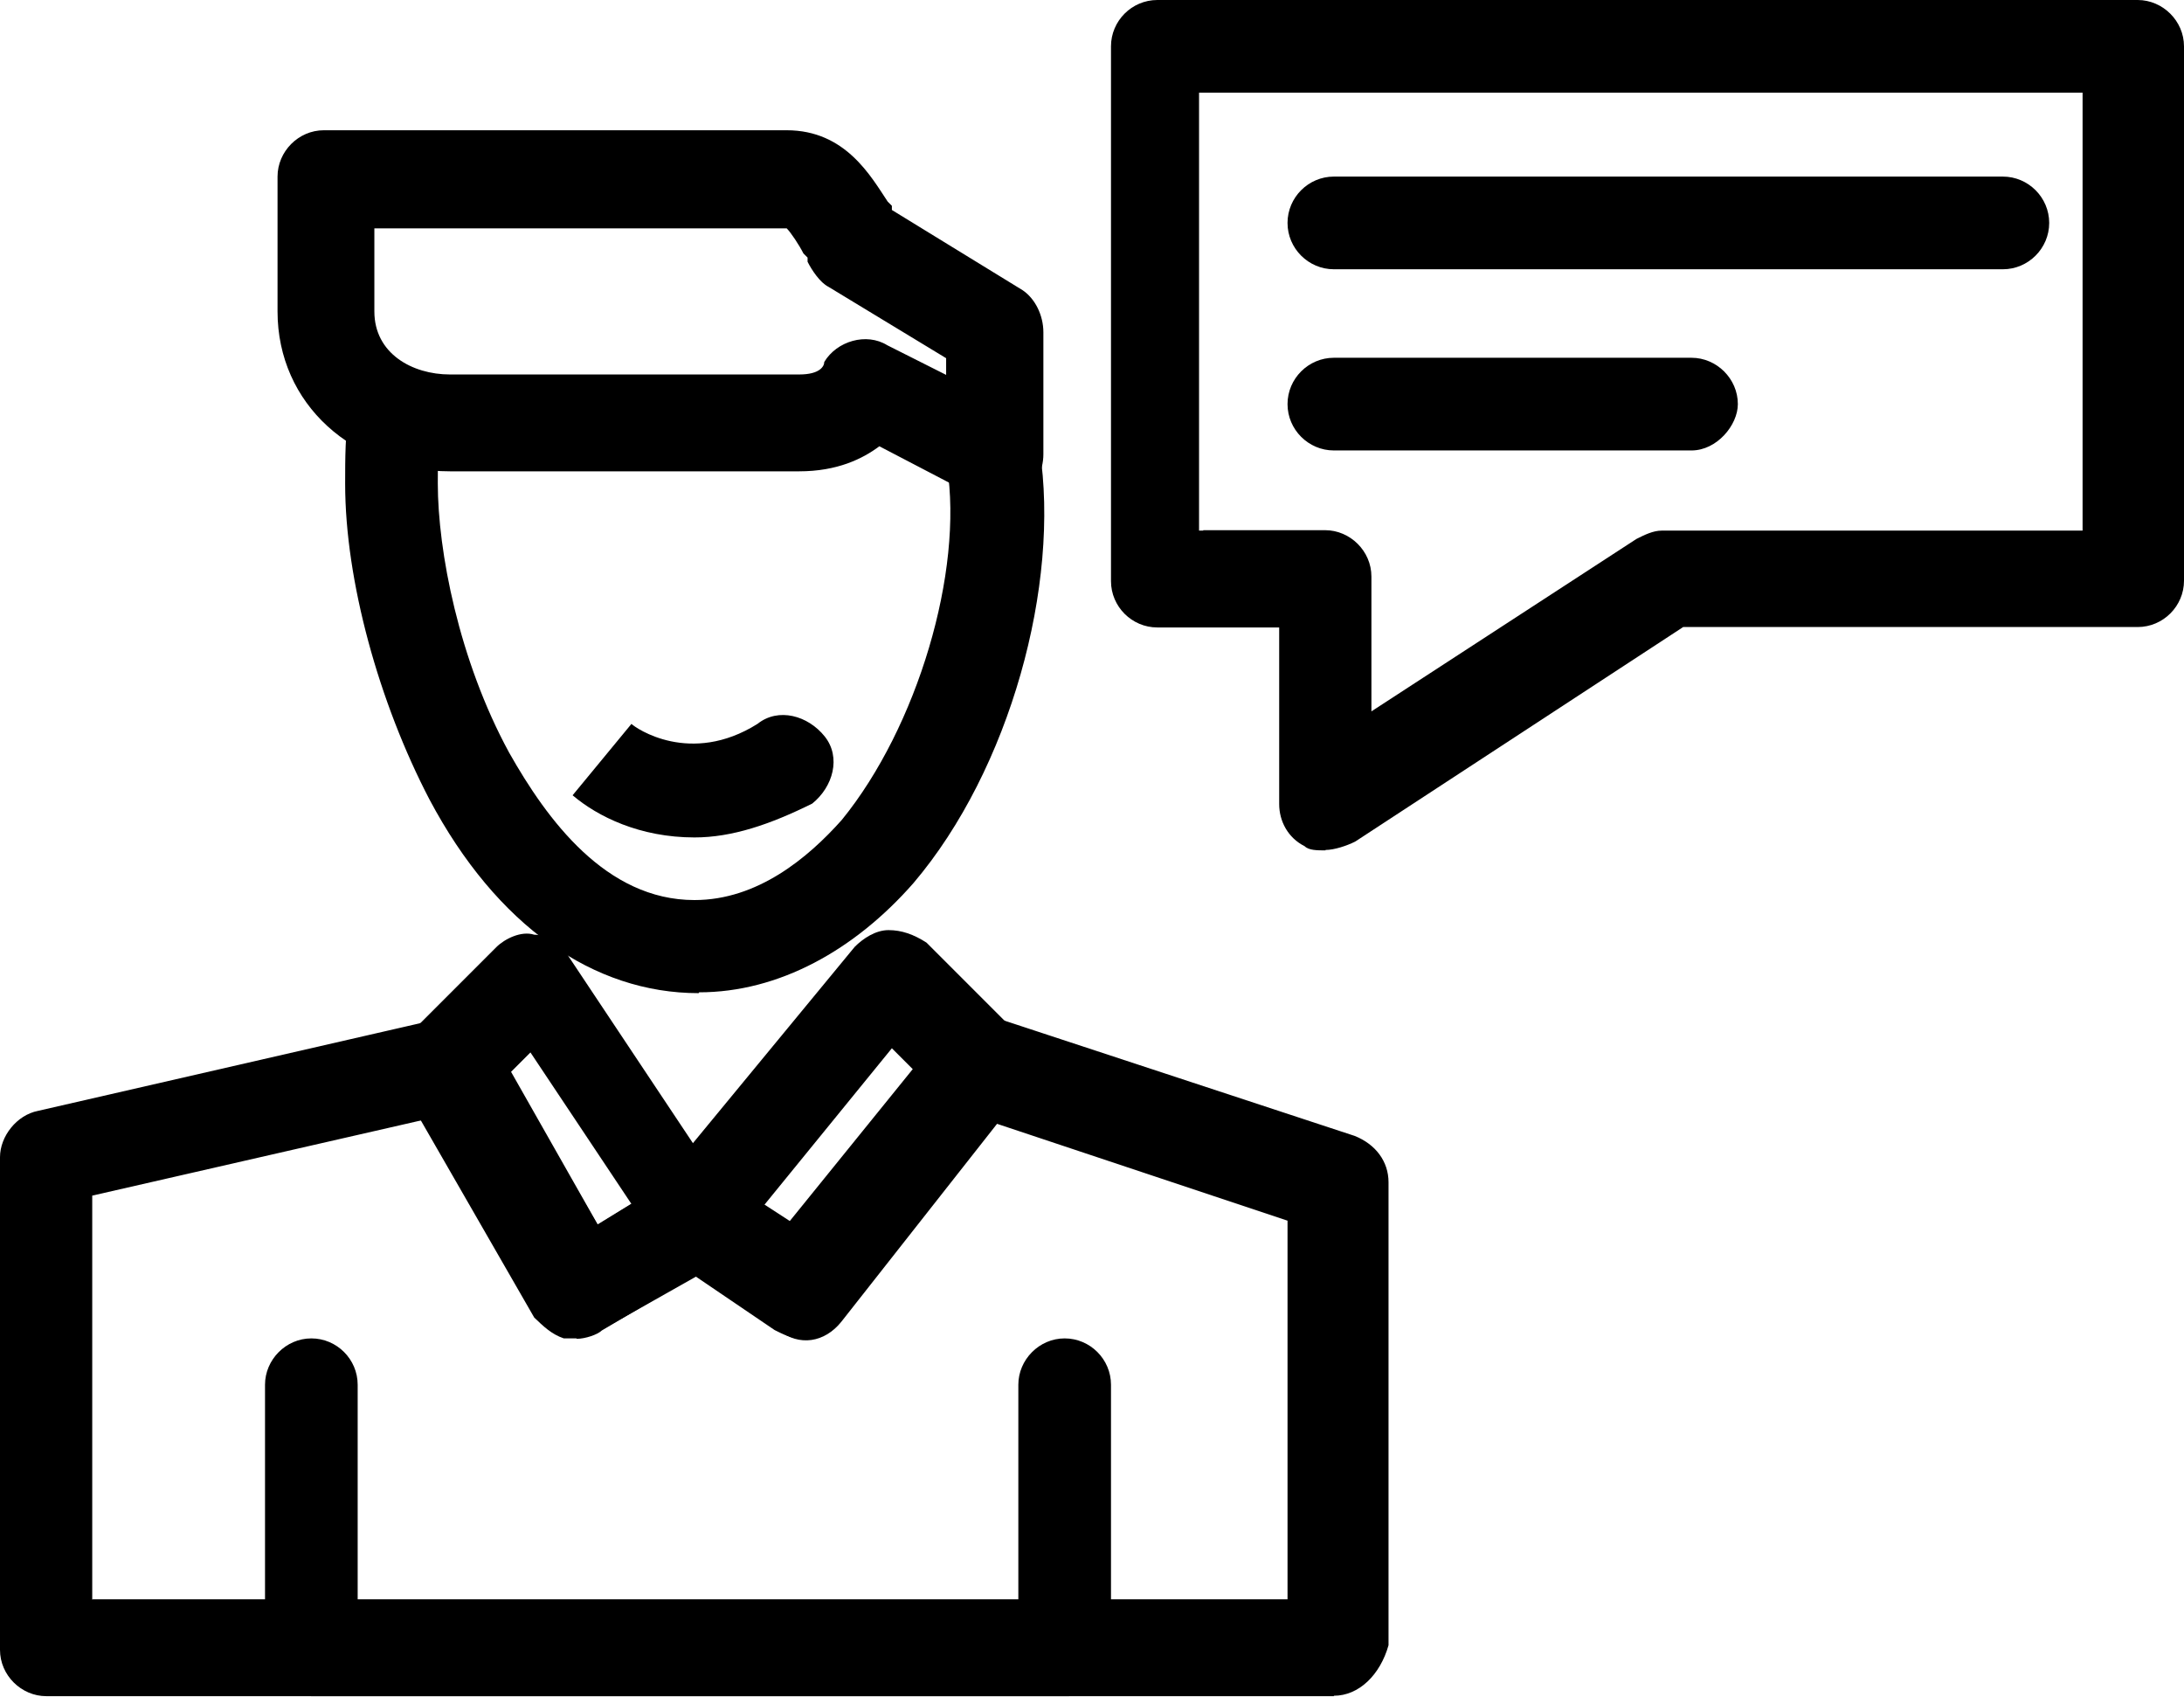
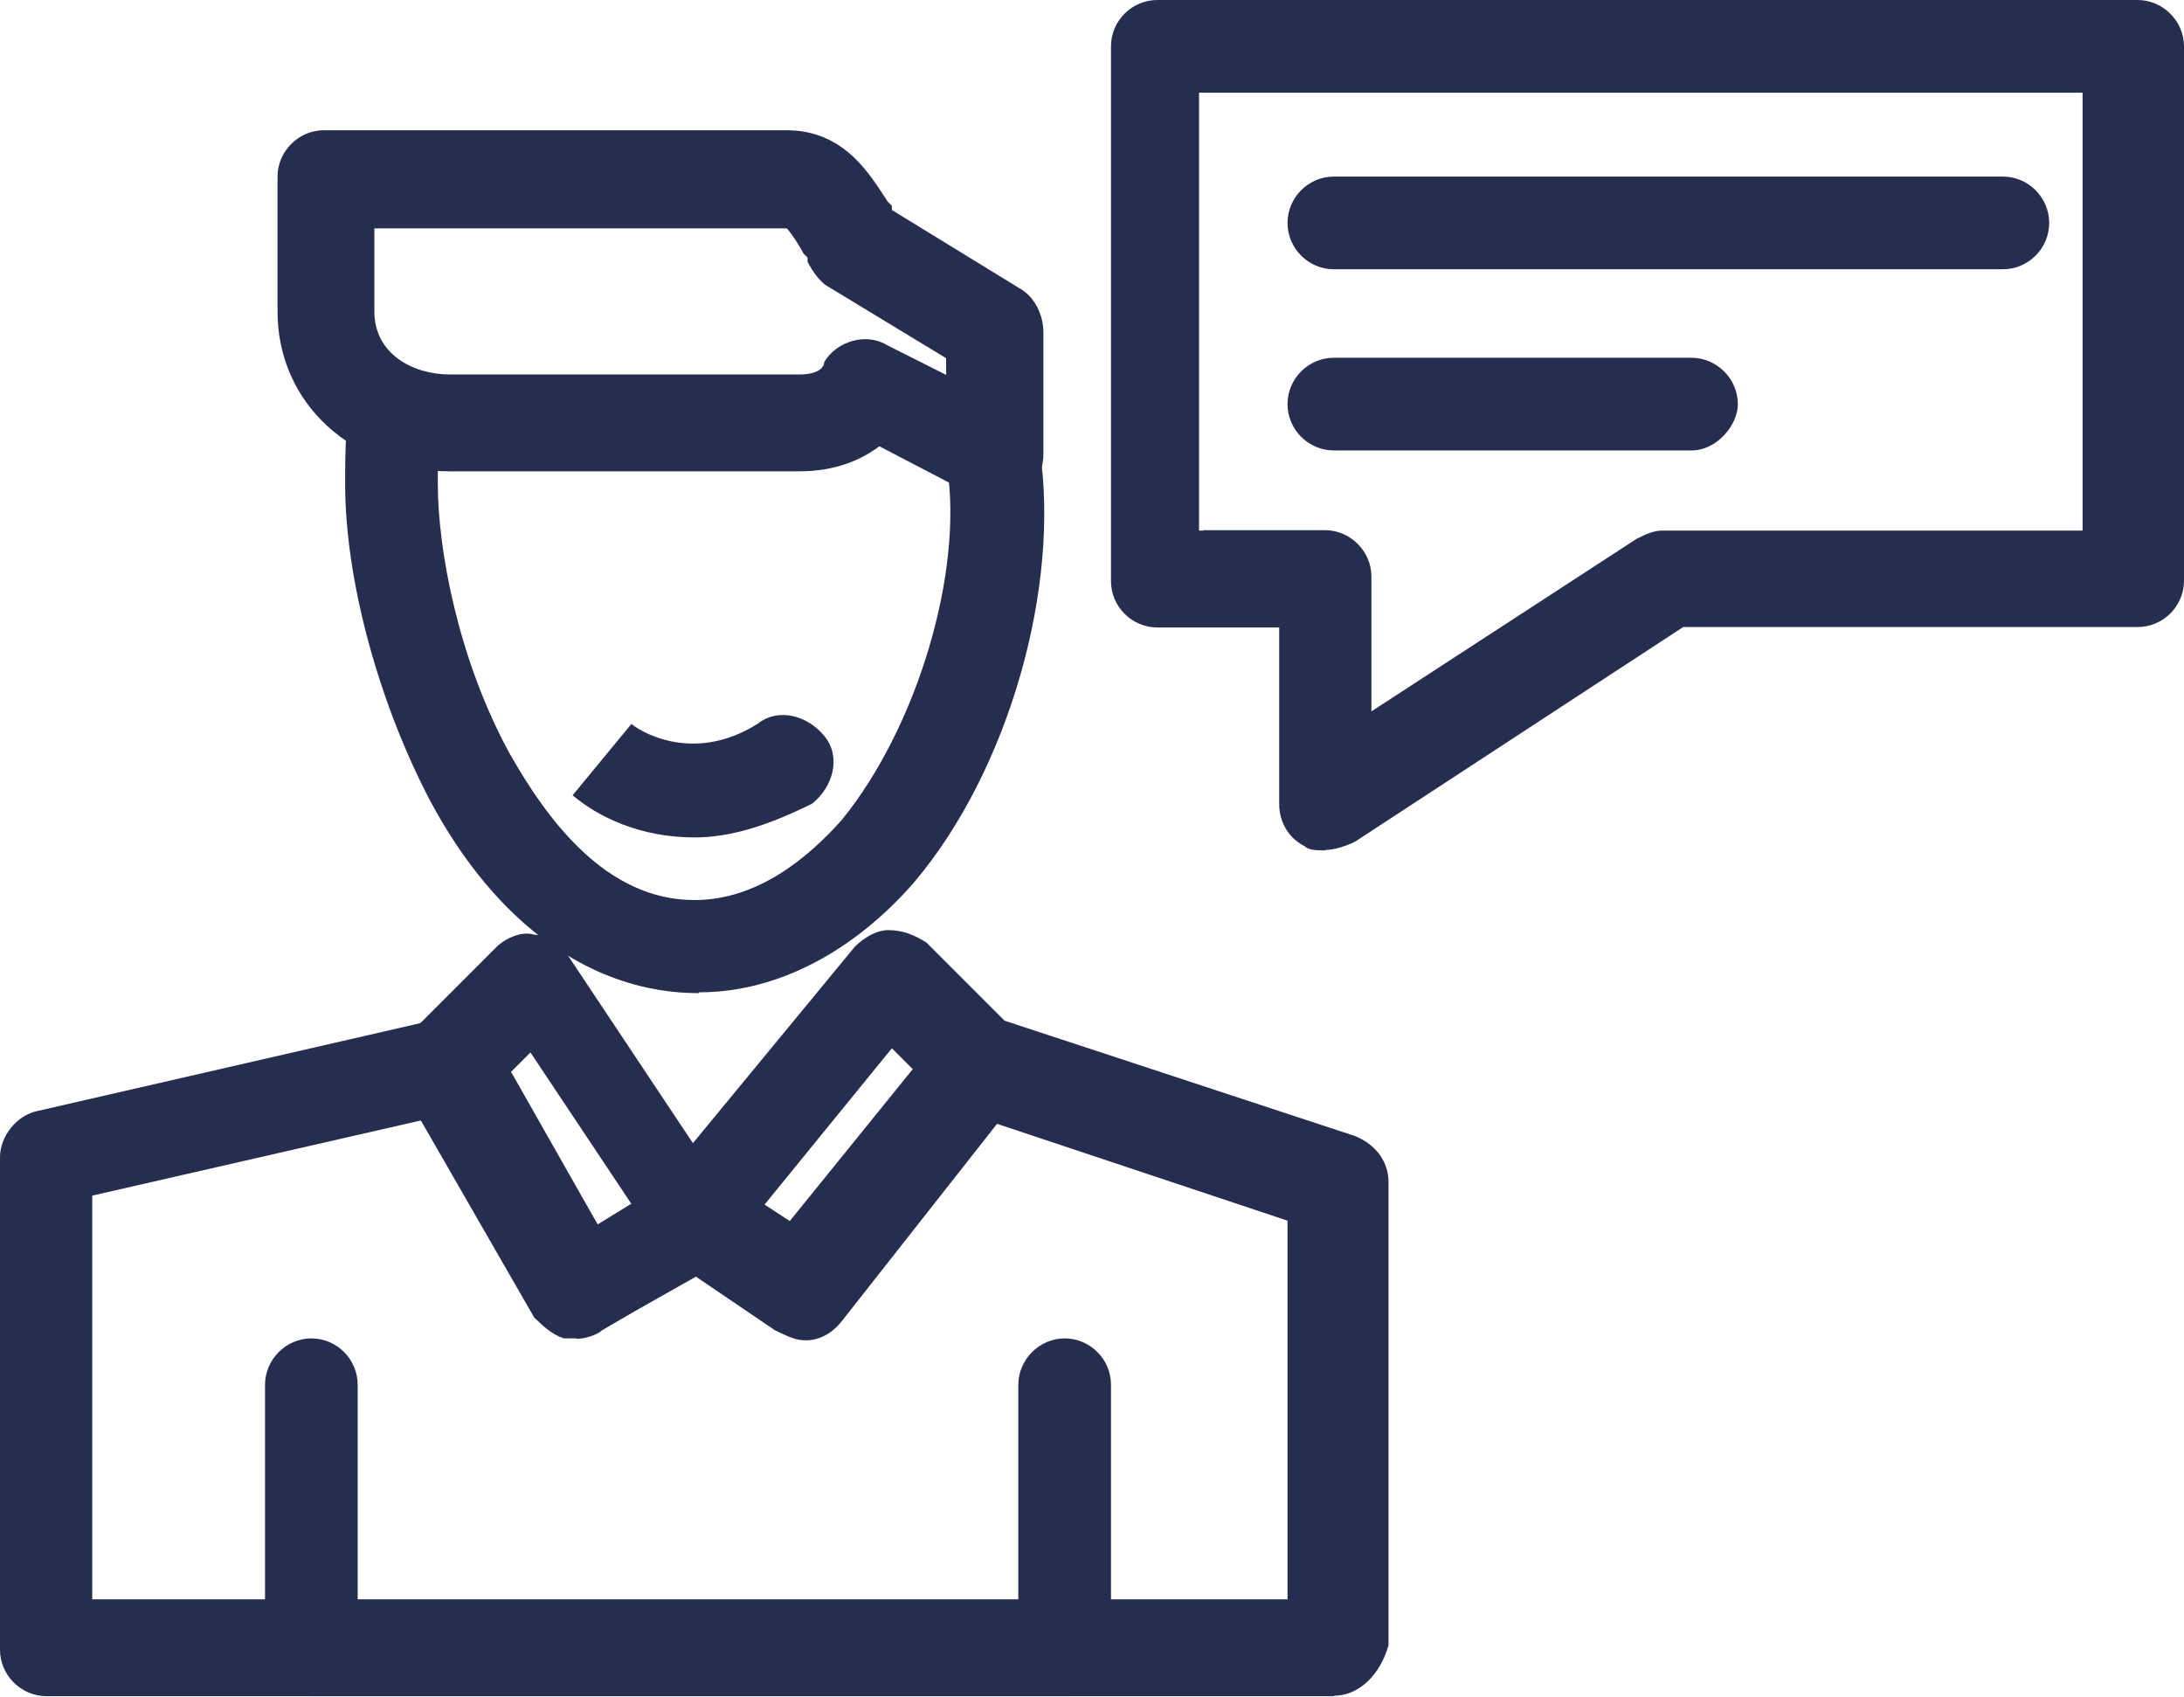
- <svg xmlns="http://www.w3.org/2000/svg" id="Layer_2" viewBox="0 0 52.33 40.63">
-   <g id="_x31_">
-     <g id="D_-_25_x2C__chat_x2C__message_x2C__popup_x2C__man_x2C__conversation">
-       <g>
-         <path d="M31.96,40.63H1.11c-.6,0-1.11-.5-1.11-1.11v-11.8c0-.5.4-1.01.91-1.11l9.68-2.22c.5-.1,1.01.1,1.21.5l2.52,4.44,1.81-1.11c.4-.2.91-.2,1.21,0l1.71,1.11,3.63-4.54c.3-.4.81-.5,1.21-.4l8.57,2.82c.5.2.81.61.81,1.11v11.09c-.2.71-.71,1.21-1.31,1.21ZM2.22,38.31h28.63v-9.07l-6.96-2.32-3.73,4.74c-.4.5-1.01.6-1.51.2l-1.92-1.31-2.32,1.31c-.3.2-.6.2-.91.1-.3-.1-.5-.3-.71-.5l-2.62-4.64-7.96,1.82v9.68Z" />
-         <path d="M25.61,40.63H7.46c-.6,0-1.11-.5-1.11-1.11v-6.35c0-.6.5-1.11,1.11-1.11s1.11.5,1.11,1.11v5.24h15.83v-5.24c0-.6.5-1.11,1.11-1.11s1.11.5,1.11,1.11v6.35c.1.6-.4,1.11-1.01,1.11Z" />
-         <path d="M16.74,23.79c-2.52,0-4.84-1.61-6.45-4.64-1.21-2.32-2.02-5.24-2.02-7.56,0-.61,0-1.21.1-1.82.1-.6.71-1.01,1.31-.91.61.1,1.01.71.91,1.31-.1.4-.1.81-.1,1.41,0,1.61.5,4.23,1.71,6.45.91,1.61,2.32,3.53,4.44,3.53,1.51,0,2.72-1.01,3.53-1.92,1.81-2.22,2.92-5.95,2.52-8.47-.1-.61.3-1.21.91-1.31.6-.1,1.21.3,1.31.91.5,3.23-.71,7.66-3.02,10.38-1.41,1.61-3.23,2.62-5.14,2.62Z" />
-         <path d="M23.89,12c-.2,0-.4,0-.5-.1l-2.32-1.21c-.4.3-1.01.6-1.92.6h-8.37c-2.32,0-4.13-1.61-4.13-3.83v-3.23c0-.6.5-1.11,1.11-1.11h11.09c1.41,0,2.02,1.11,2.42,1.71l.1.1v.1h0l3.13,1.92c.3.2.5.6.5,1.01v2.92c0,.4-.2.81-.5,1.01-.2,0-.4.1-.6.1ZM8.97,5.44v2.02c0,1.01.91,1.51,1.81,1.51h8.37c.5,0,.6-.2.6-.3.3-.5,1.01-.71,1.51-.4l1.41.71v-.4l-2.82-1.71c-.2-.1-.4-.4-.5-.6v-.1l-.1-.1c-.1-.2-.3-.5-.4-.6h-9.88Z" />
-         <path d="M13.81,32.06h-.3c-.3-.1-.5-.3-.71-.5l-3.13-5.44c-.2-.4-.2-1.01.2-1.41l2.02-2.02c.2-.2.6-.4.91-.3.3,0,.6.2.81.5l3.83,5.75c.2.3.2.6.2.91-.1.3-.2.6-.5.71l-2.72,1.61c-.1.1-.4.2-.6.2ZM12.2,25.71l2.12,3.63.81-.5-2.42-3.63-.5.5Z" />
-         <path d="M19.16,32.06c-.2,0-.4-.1-.6-.2l-2.52-1.71c-.3-.2-.4-.5-.5-.81,0-.3,0-.6.2-.91l4.74-5.75c.2-.2.5-.4.81-.4s.6.1.91.3l2.12,2.12c.4.4.4,1.11.1,1.51l-4.23,5.34c-.3.4-.61.5-1.01.5ZM18.25,28.94l.6.4,3.02-3.73-.5-.5-3.12,3.83Z" />
-         <path d="M16.64,20.06c-1.31,0-2.32-.5-2.92-1.01l1.41-1.71h0c.1.1,1.41,1.01,3.02,0,.5-.4,1.21-.2,1.61.3.4.5.2,1.21-.3,1.61-1.01.5-1.92.81-2.82.81Z" />
-         <path d="M31.76,20.37c-.2,0-.4,0-.5-.1-.4-.2-.61-.6-.61-1.01v-4.23h-2.92c-.61,0-1.11-.5-1.11-1.11V1.11c0-.61.5-1.11,1.11-1.11h23.49c.6,0,1.11.5,1.11,1.11v12.8c0,.61-.5,1.11-1.11,1.11h-10.89l-7.86,5.14c-.2.1-.5.2-.71.2ZM28.83,12.7h2.92c.6,0,1.11.5,1.11,1.11v3.23l6.35-4.13c.2-.1.4-.2.61-.2h10.08V2.22h-21.17v10.49h.1Z" />
-         <path d="M47.99,6.45h-16.03c-.61,0-1.11-.5-1.11-1.11s.5-1.11,1.11-1.11h16.03c.61,0,1.11.5,1.11,1.11s-.5,1.11-1.11,1.11Z" />
-         <path d="M40.53,10.79h-8.57c-.61,0-1.11-.5-1.11-1.11s.5-1.11,1.11-1.11h8.57c.6,0,1.11.5,1.11,1.11,0,.5-.5,1.11-1.11,1.11Z" />
+ <svg xmlns="http://www.w3.org/2000/svg" version="1.1" width="52.33px" height="40.63px" viewBox="0,0,256,198.75">
+   <g fill="#262e4f" fill-rule="nonzero" stroke="none" stroke-width="1" stroke-linecap="butt" stroke-linejoin="miter" stroke-miterlimit="10" stroke-dasharray="" stroke-dashoffset="0" font-family="none" font-weight="none" font-size="none" text-anchor="none" style="mix-blend-mode: normal">
+     <g transform="translate(0,-0.00662) scale(4.89203,4.89203)">
+       <g id="_x31_">
+         <g id="D_-_25_x2C__chat_x2C__message_x2C__popup_x2C__man_x2C__conversation">
+           <g>
+             <path d="M31.96,40.63h-30.85c-0.6,0 -1.11,-0.5 -1.11,-1.11v-11.8c0,-0.5 0.4,-1.01 0.91,-1.11l9.68,-2.22c0.5,-0.1 1.01,0.1 1.21,0.5l2.52,4.44l1.81,-1.11c0.4,-0.2 0.91,-0.2 1.21,0l1.71,1.11l3.63,-4.54c0.3,-0.4 0.81,-0.5 1.21,-0.4l8.57,2.82c0.5,0.2 0.81,0.61 0.81,1.11v11.09c-0.2,0.71 -0.71,1.21 -1.31,1.21zM2.22,38.31h28.63v-9.07l-6.96,-2.32l-3.73,4.74c-0.4,0.5 -1.01,0.6 -1.51,0.2l-1.92,-1.31l-2.32,1.31c-0.3,0.2 -0.6,0.2 -0.91,0.1c-0.3,-0.1 -0.5,-0.3 -0.71,-0.5l-2.62,-4.64l-7.96,1.82v9.68z" />
+             <path d="M25.61,40.63h-18.15c-0.6,0 -1.11,-0.5 -1.11,-1.11v-6.35c0,-0.6 0.5,-1.11 1.11,-1.11c0.61,0 1.11,0.5 1.11,1.11v5.24h15.83v-5.24c0,-0.6 0.5,-1.11 1.11,-1.11c0.61,0 1.11,0.5 1.11,1.11v6.35c0.1,0.6 -0.4,1.11 -1.01,1.11z" />
+             <path d="M16.74,23.79c-2.52,0 -4.84,-1.61 -6.45,-4.64c-1.21,-2.32 -2.02,-5.24 -2.02,-7.56c0,-0.61 0,-1.21 0.1,-1.82c0.1,-0.6 0.71,-1.01 1.31,-0.91c0.61,0.1 1.01,0.71 0.91,1.31c-0.1,0.4 -0.1,0.81 -0.1,1.41c0,1.61 0.5,4.23 1.71,6.45c0.91,1.61 2.32,3.53 4.44,3.53c1.51,0 2.72,-1.01 3.53,-1.92c1.81,-2.22 2.92,-5.95 2.52,-8.47c-0.1,-0.61 0.3,-1.21 0.91,-1.31c0.6,-0.1 1.21,0.3 1.31,0.91c0.5,3.23 -0.71,7.66 -3.02,10.38c-1.41,1.61 -3.23,2.62 -5.14,2.62z" />
+             <path d="M23.89,12c-0.2,0 -0.4,0 -0.5,-0.1l-2.32,-1.21c-0.4,0.3 -1.01,0.6 -1.92,0.6h-8.37c-2.32,0 -4.13,-1.61 -4.13,-3.83v-3.23c0,-0.6 0.5,-1.11 1.11,-1.11h11.09c1.41,0 2.02,1.11 2.42,1.71l0.1,0.1v0.1v0l3.13,1.92c0.3,0.2 0.5,0.6 0.5,1.01v2.92c0,0.4 -0.2,0.81 -0.5,1.01c-0.2,0 -0.4,0.1 -0.6,0.1zM8.97,5.44v2.02c0,1.01 0.91,1.51 1.81,1.51h8.37c0.5,0 0.6,-0.2 0.6,-0.3c0.3,-0.5 1.01,-0.71 1.51,-0.4l1.41,0.71v-0.4l-2.82,-1.71c-0.2,-0.1 -0.4,-0.4 -0.5,-0.6v-0.1l-0.1,-0.1c-0.1,-0.2 -0.3,-0.5 -0.4,-0.6h-9.88z" />
+             <path d="M13.81,32.06h-0.3c-0.3,-0.1 -0.5,-0.3 -0.71,-0.5l-3.13,-5.44c-0.2,-0.4 -0.2,-1.01 0.2,-1.41l2.02,-2.02c0.2,-0.2 0.6,-0.4 0.91,-0.3c0.3,0 0.6,0.2 0.81,0.5l3.83,5.75c0.2,0.3 0.2,0.6 0.2,0.91c-0.1,0.3 -0.2,0.6 -0.5,0.71l-2.72,1.61c-0.1,0.1 -0.4,0.2 -0.6,0.2zM12.2,25.71l2.12,3.63l0.81,-0.5l-2.42,-3.63l-0.5,0.5z" />
+             <path d="M19.16,32.06c-0.2,0 -0.4,-0.1 -0.6,-0.2l-2.52,-1.71c-0.3,-0.2 -0.4,-0.5 -0.5,-0.81c0,-0.3 0,-0.6 0.2,-0.91l4.74,-5.75c0.2,-0.2 0.5,-0.4 0.81,-0.4c0.31,0 0.6,0.1 0.91,0.3l2.12,2.12c0.4,0.4 0.4,1.11 0.1,1.51l-4.23,5.34c-0.3,0.4 -0.61,0.5 -1.01,0.5zM18.25,28.94l0.6,0.4l3.02,-3.73l-0.5,-0.5z" />
+             <path d="M16.64,20.06c-1.31,0 -2.32,-0.5 -2.92,-1.01l1.41,-1.71v0c0.1,0.1 1.41,1.01 3.02,0c0.5,-0.4 1.21,-0.2 1.61,0.3c0.4,0.5 0.2,1.21 -0.3,1.61c-1.01,0.5 -1.92,0.81 -2.82,0.81z" />
+             <path d="M31.76,20.37c-0.2,0 -0.4,0 -0.5,-0.1c-0.4,-0.2 -0.61,-0.6 -0.61,-1.01v-4.23h-2.92c-0.61,0 -1.11,-0.5 -1.11,-1.11v-12.81c0,-0.61 0.5,-1.11 1.11,-1.11h23.49c0.6,0 1.11,0.5 1.11,1.11v12.8c0,0.61 -0.5,1.11 -1.11,1.11h-10.89l-7.86,5.14c-0.2,0.1 -0.5,0.2 -0.71,0.2zM28.83,12.7h2.92c0.6,0 1.11,0.5 1.11,1.11v3.23l6.35,-4.13c0.2,-0.1 0.4,-0.2 0.61,-0.2h10.08v-10.49h-21.17v10.49h0.1z" />
+             <path d="M47.99,6.45h-16.03c-0.61,0 -1.11,-0.5 -1.11,-1.11c0,-0.61 0.5,-1.11 1.11,-1.11h16.03c0.61,0 1.11,0.5 1.11,1.11c0,0.61 -0.5,1.11 -1.11,1.11z" />
+             <path d="M40.53,10.79h-8.57c-0.61,0 -1.11,-0.5 -1.11,-1.11c0,-0.61 0.5,-1.11 1.11,-1.11h8.57c0.6,0 1.11,0.5 1.11,1.11c0,0.5 -0.5,1.11 -1.11,1.11z" />
+           </g>
+         </g>
      </g>
    </g>
  </g>
</svg>
